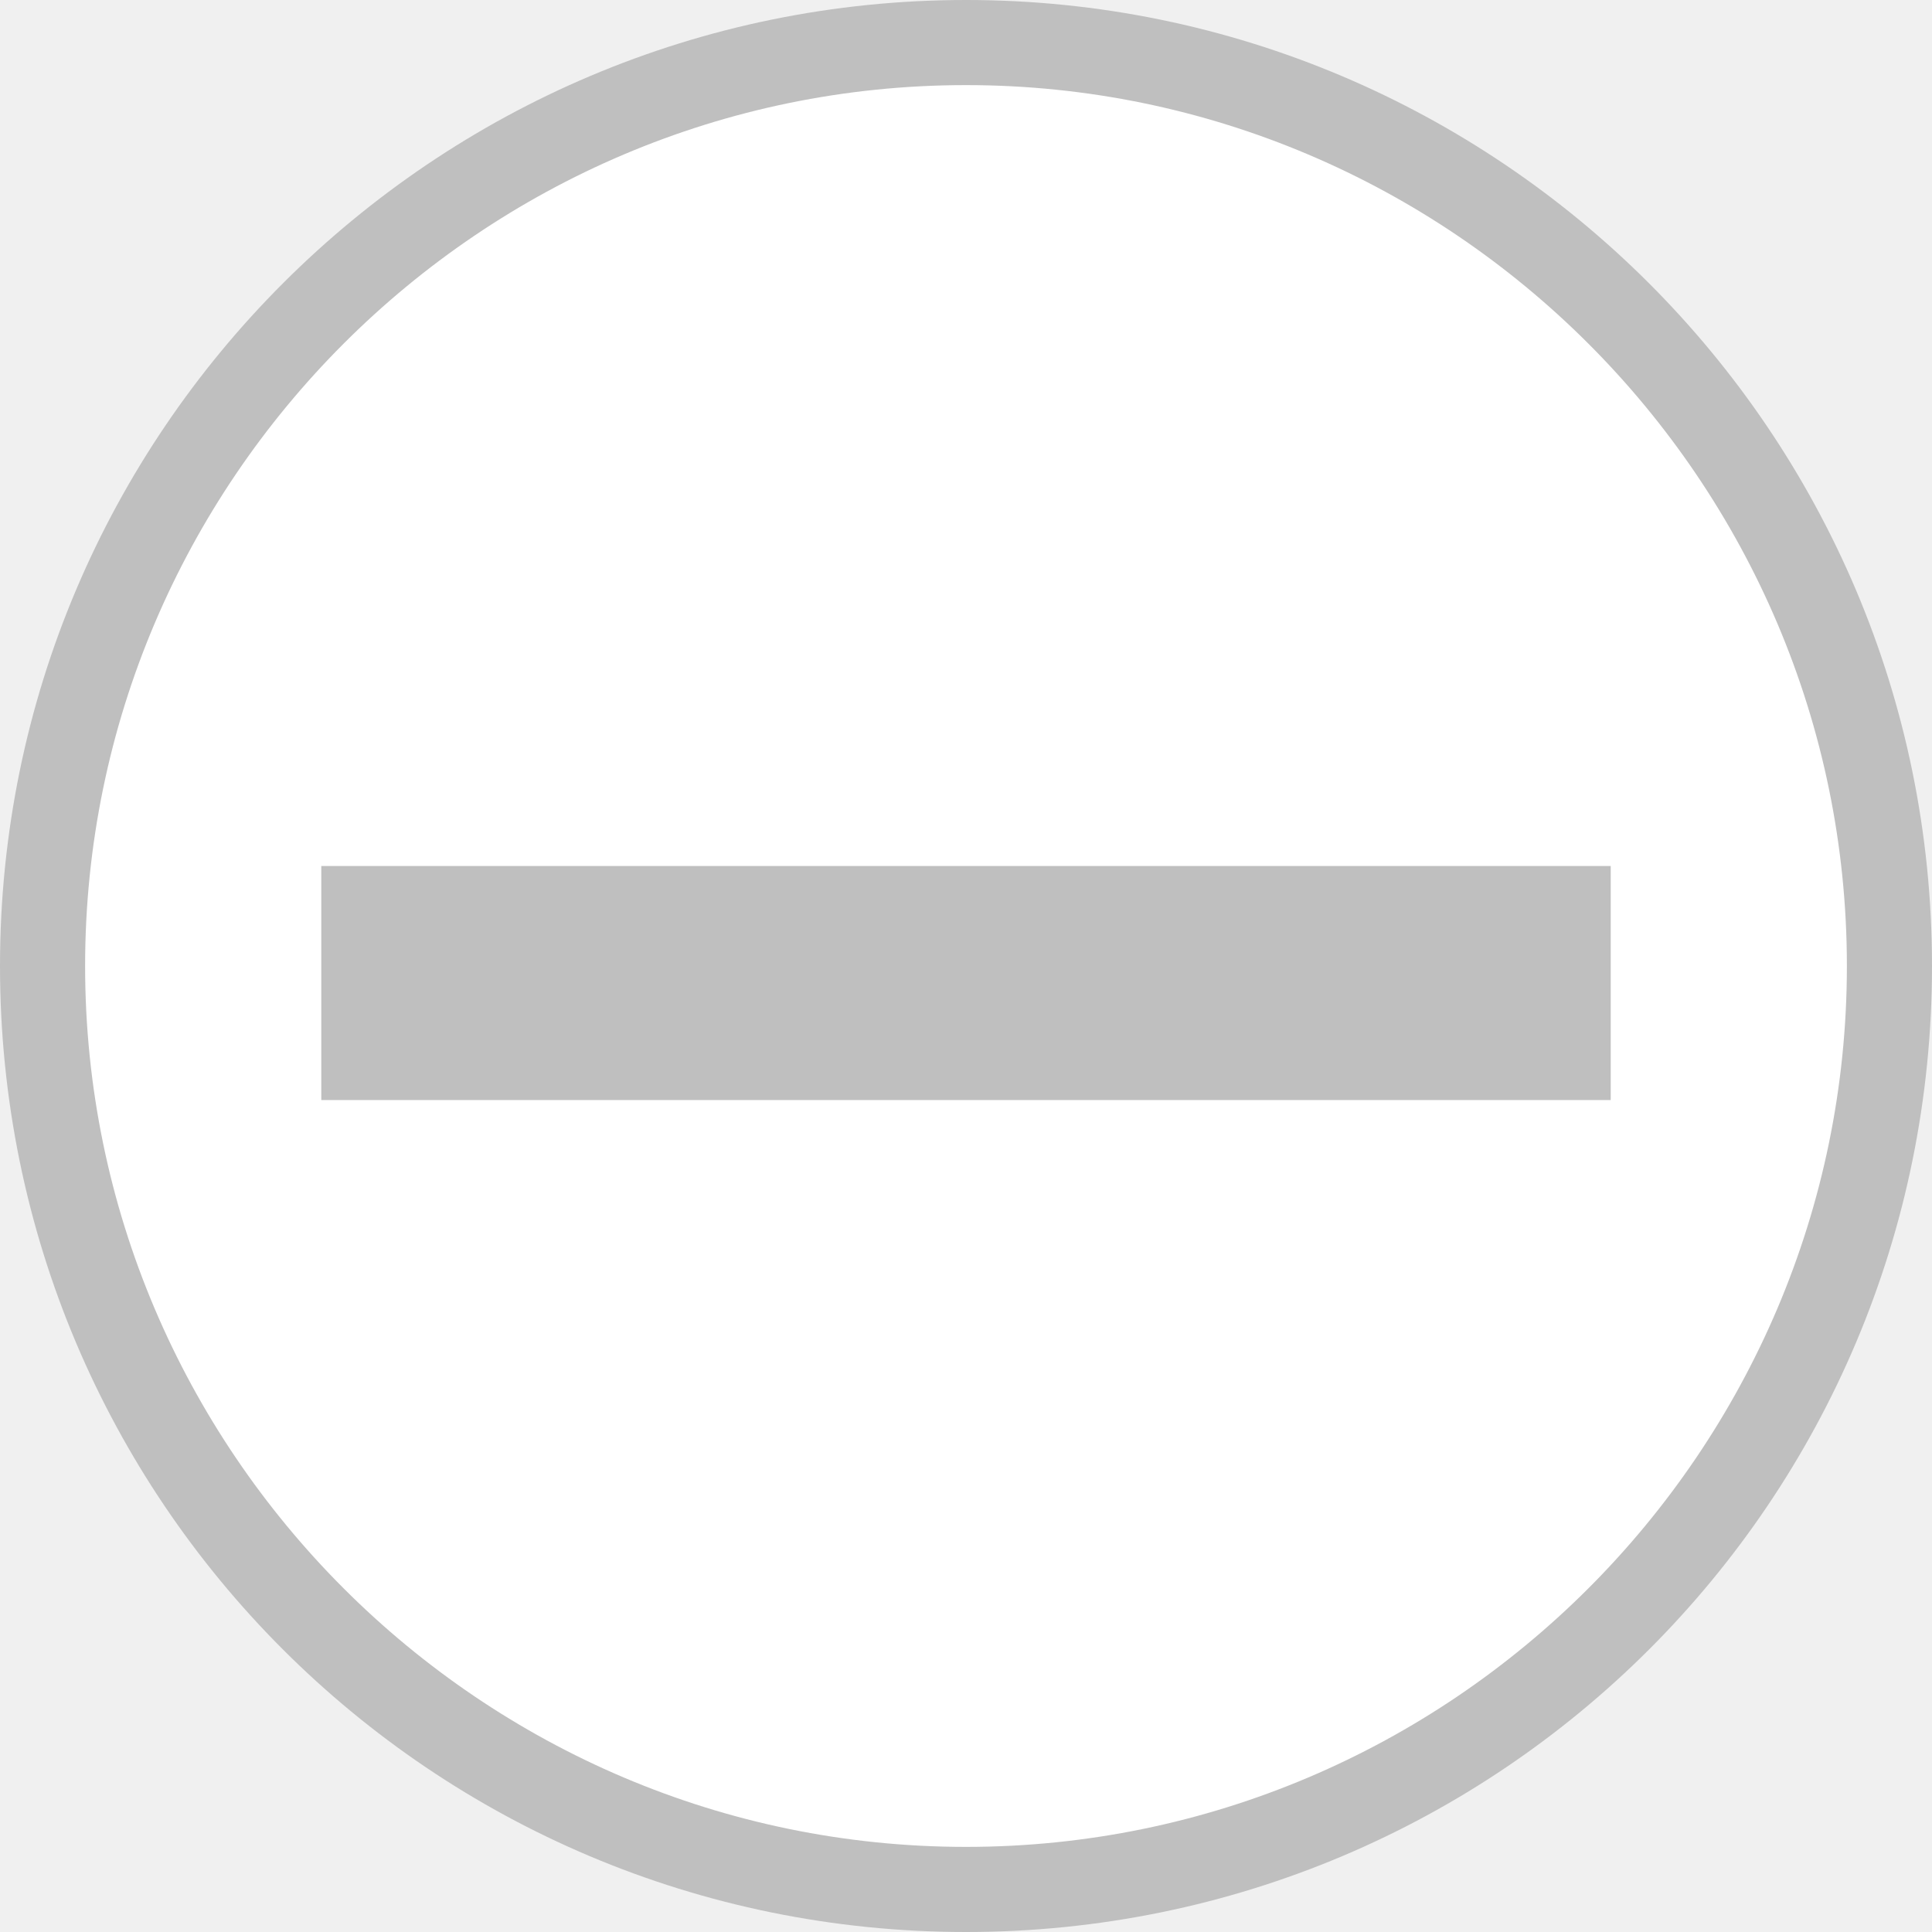
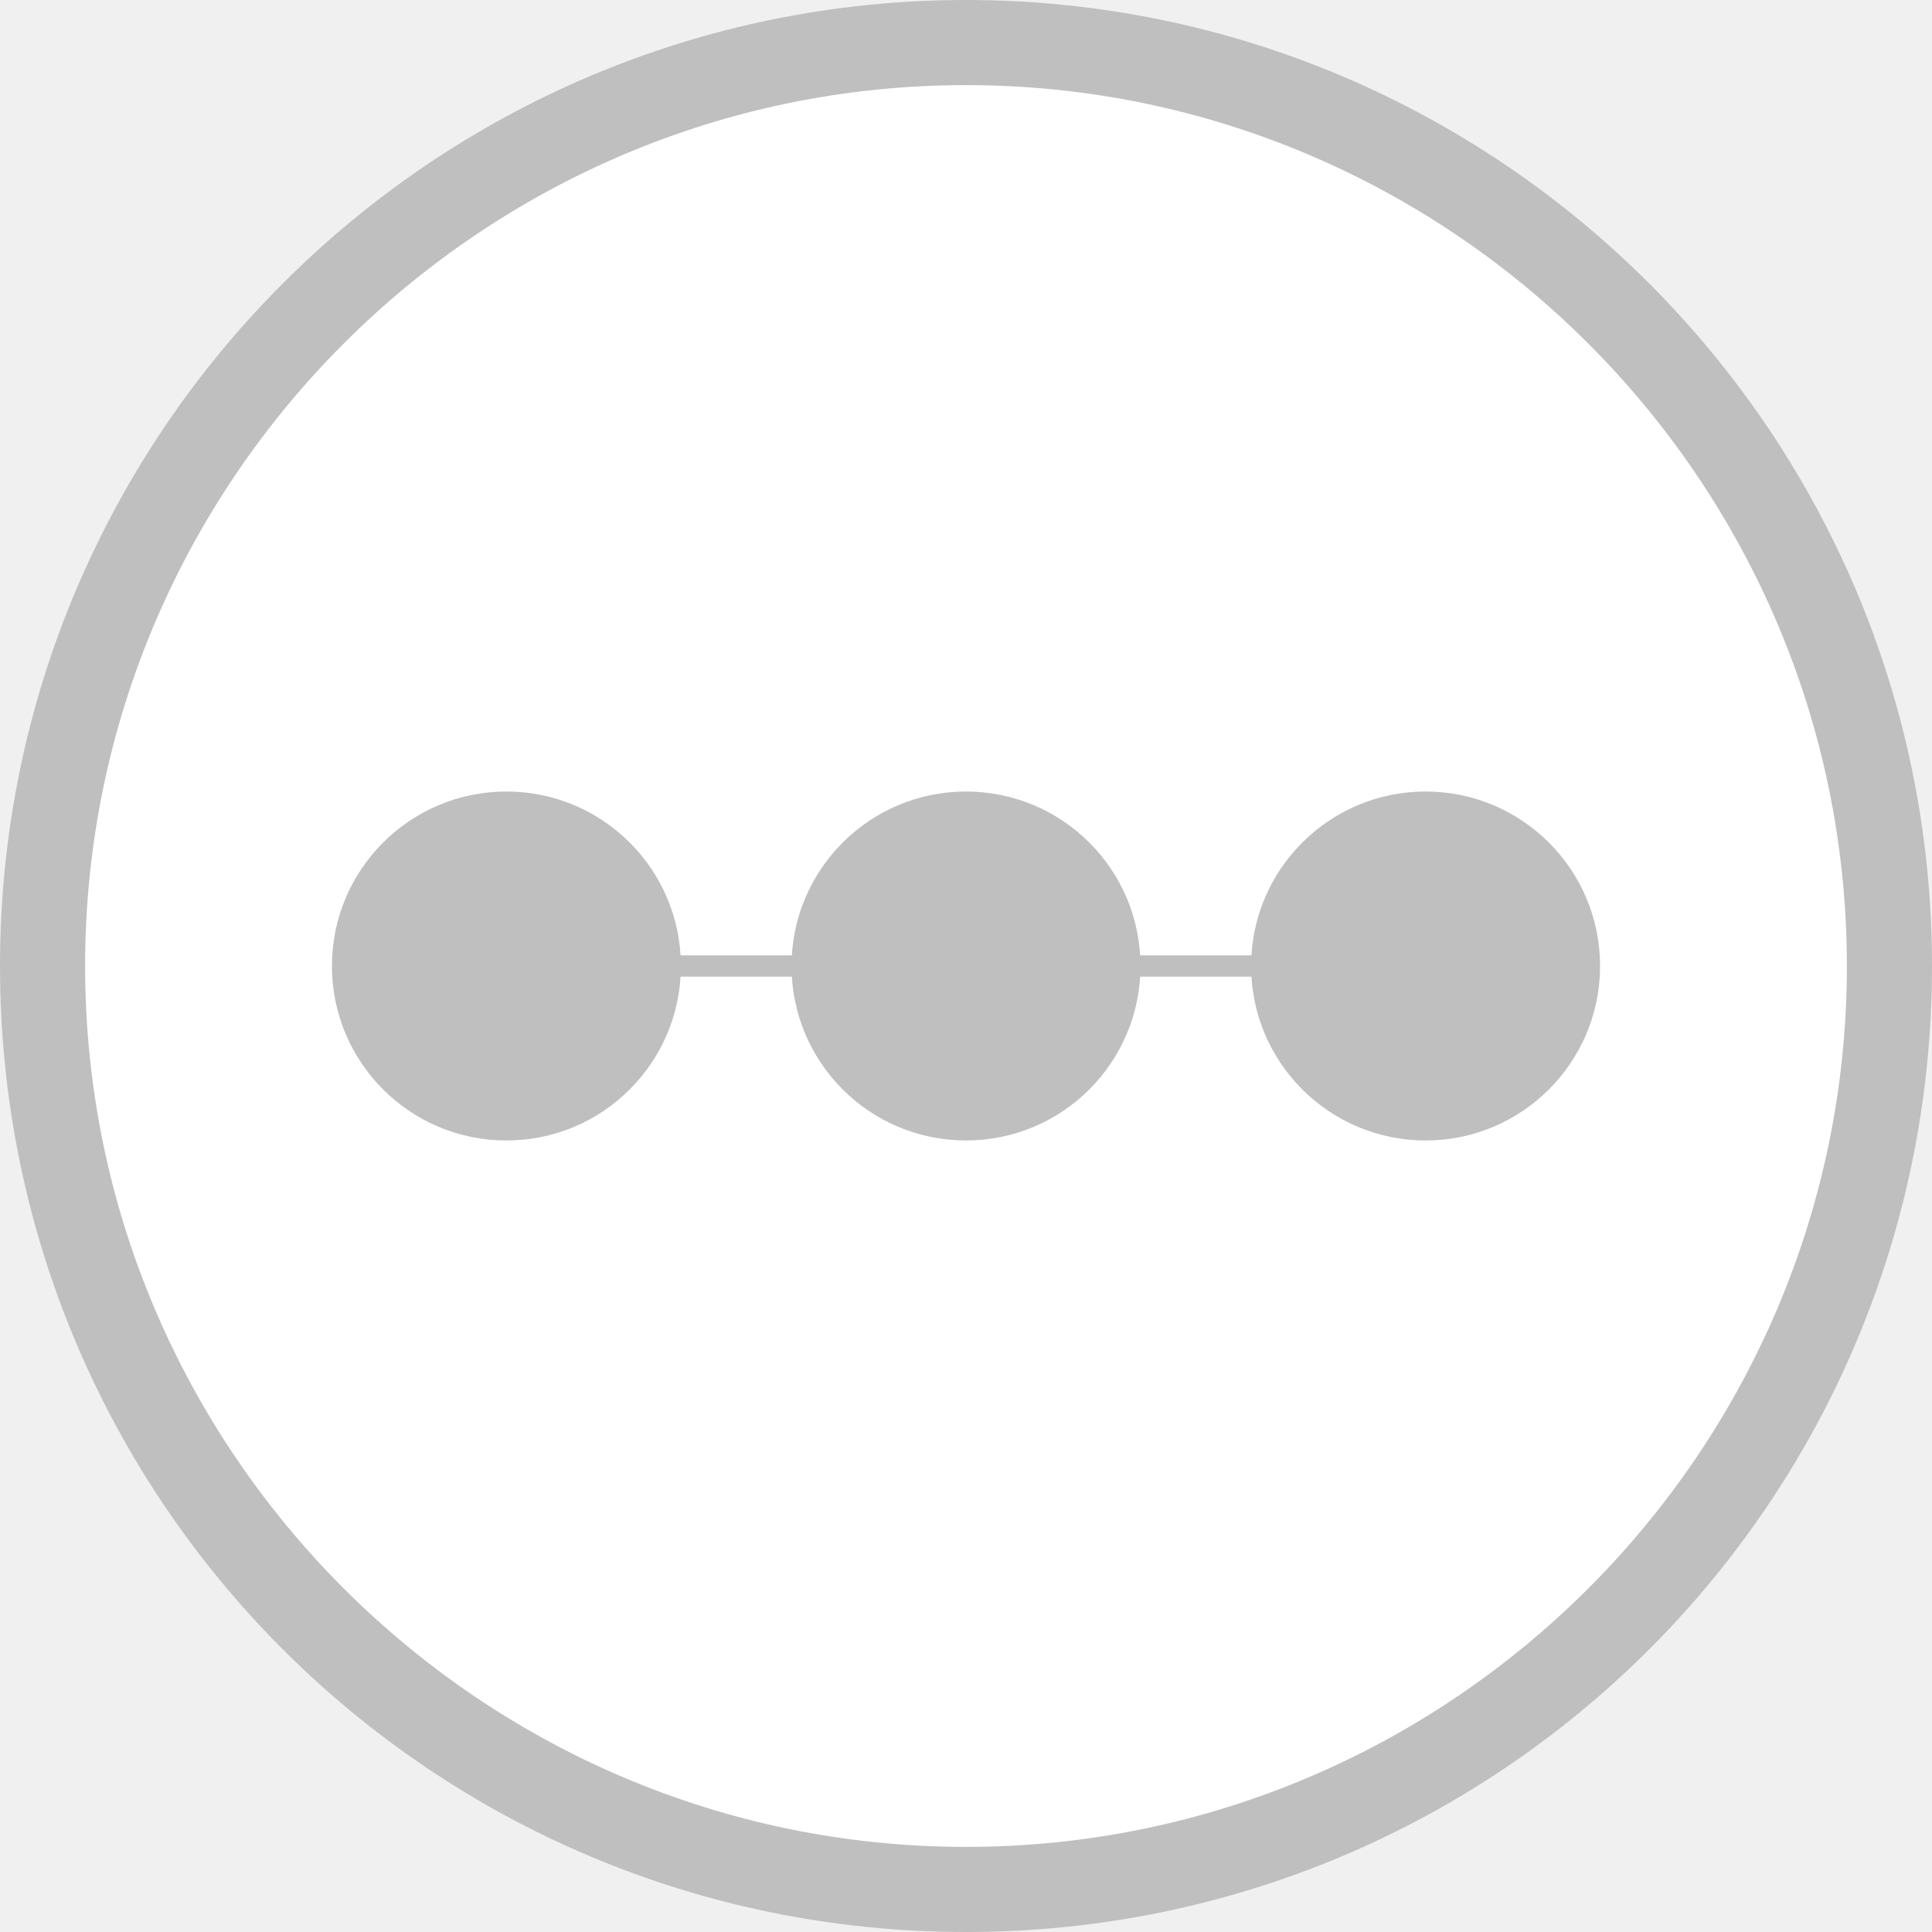
<svg xmlns="http://www.w3.org/2000/svg" version="1.1" id="Layer_1" x="0px" y="0px" viewBox="0 0 90.8 90.8" style="enable-background:new 0 0 90.8 90.8;" xml:space="preserve">
  <style type="text/css">
	.st0{fill:#FFFFFF;}
	.st1{fill:#BFBFBF;}
- 	.st2{fill:none;stroke:#BFBFBF;stroke-width:11;stroke-miterlimit:10;}
+ 	.st2{fill:#BFBFBF;stroke:#BFBFBF;stroke-miterlimit:10;}
</style>
  <g>
    <path class="st0" d="M45.4,88.7C21.5,88.7,2,69.3,2,45.3S21.4,1.9,45.4,1.9c23.9,0,43.4,19.4,43.4,43.4S69.3,88.7,45.4,88.7z" />
    <path class="st1" d="M45.4,4c22.8,0,41.4,18.6,41.4,41.4S68.2,86.8,45.4,86.8S4,68.2,4,45.4S22.6,4,45.4,4 M45.4,0   C20.4,0,0,20.3,0,45.4s20.3,45.4,45.4,45.4s45.4-20.3,45.4-45.4S70.4,0,45.4,0L45.4,0z" />
  </g>
-   <line class="st2" x1="15.1" y1="46.2" x2="75.7" y2="46.2" />
+   <g>
+     <circle class="st1" cx="23.8" cy="45.4" r="8.2" />
+     <circle class="st1" cx="45.4" cy="45.4" r="8.2" />
+     <circle class="st1" cx="67" cy="45.4" r="8.2" />
+   </g>
+   <line class="st2" x1="70" y1="45.4" x2="19.2" y2="45.4" />
</svg>
